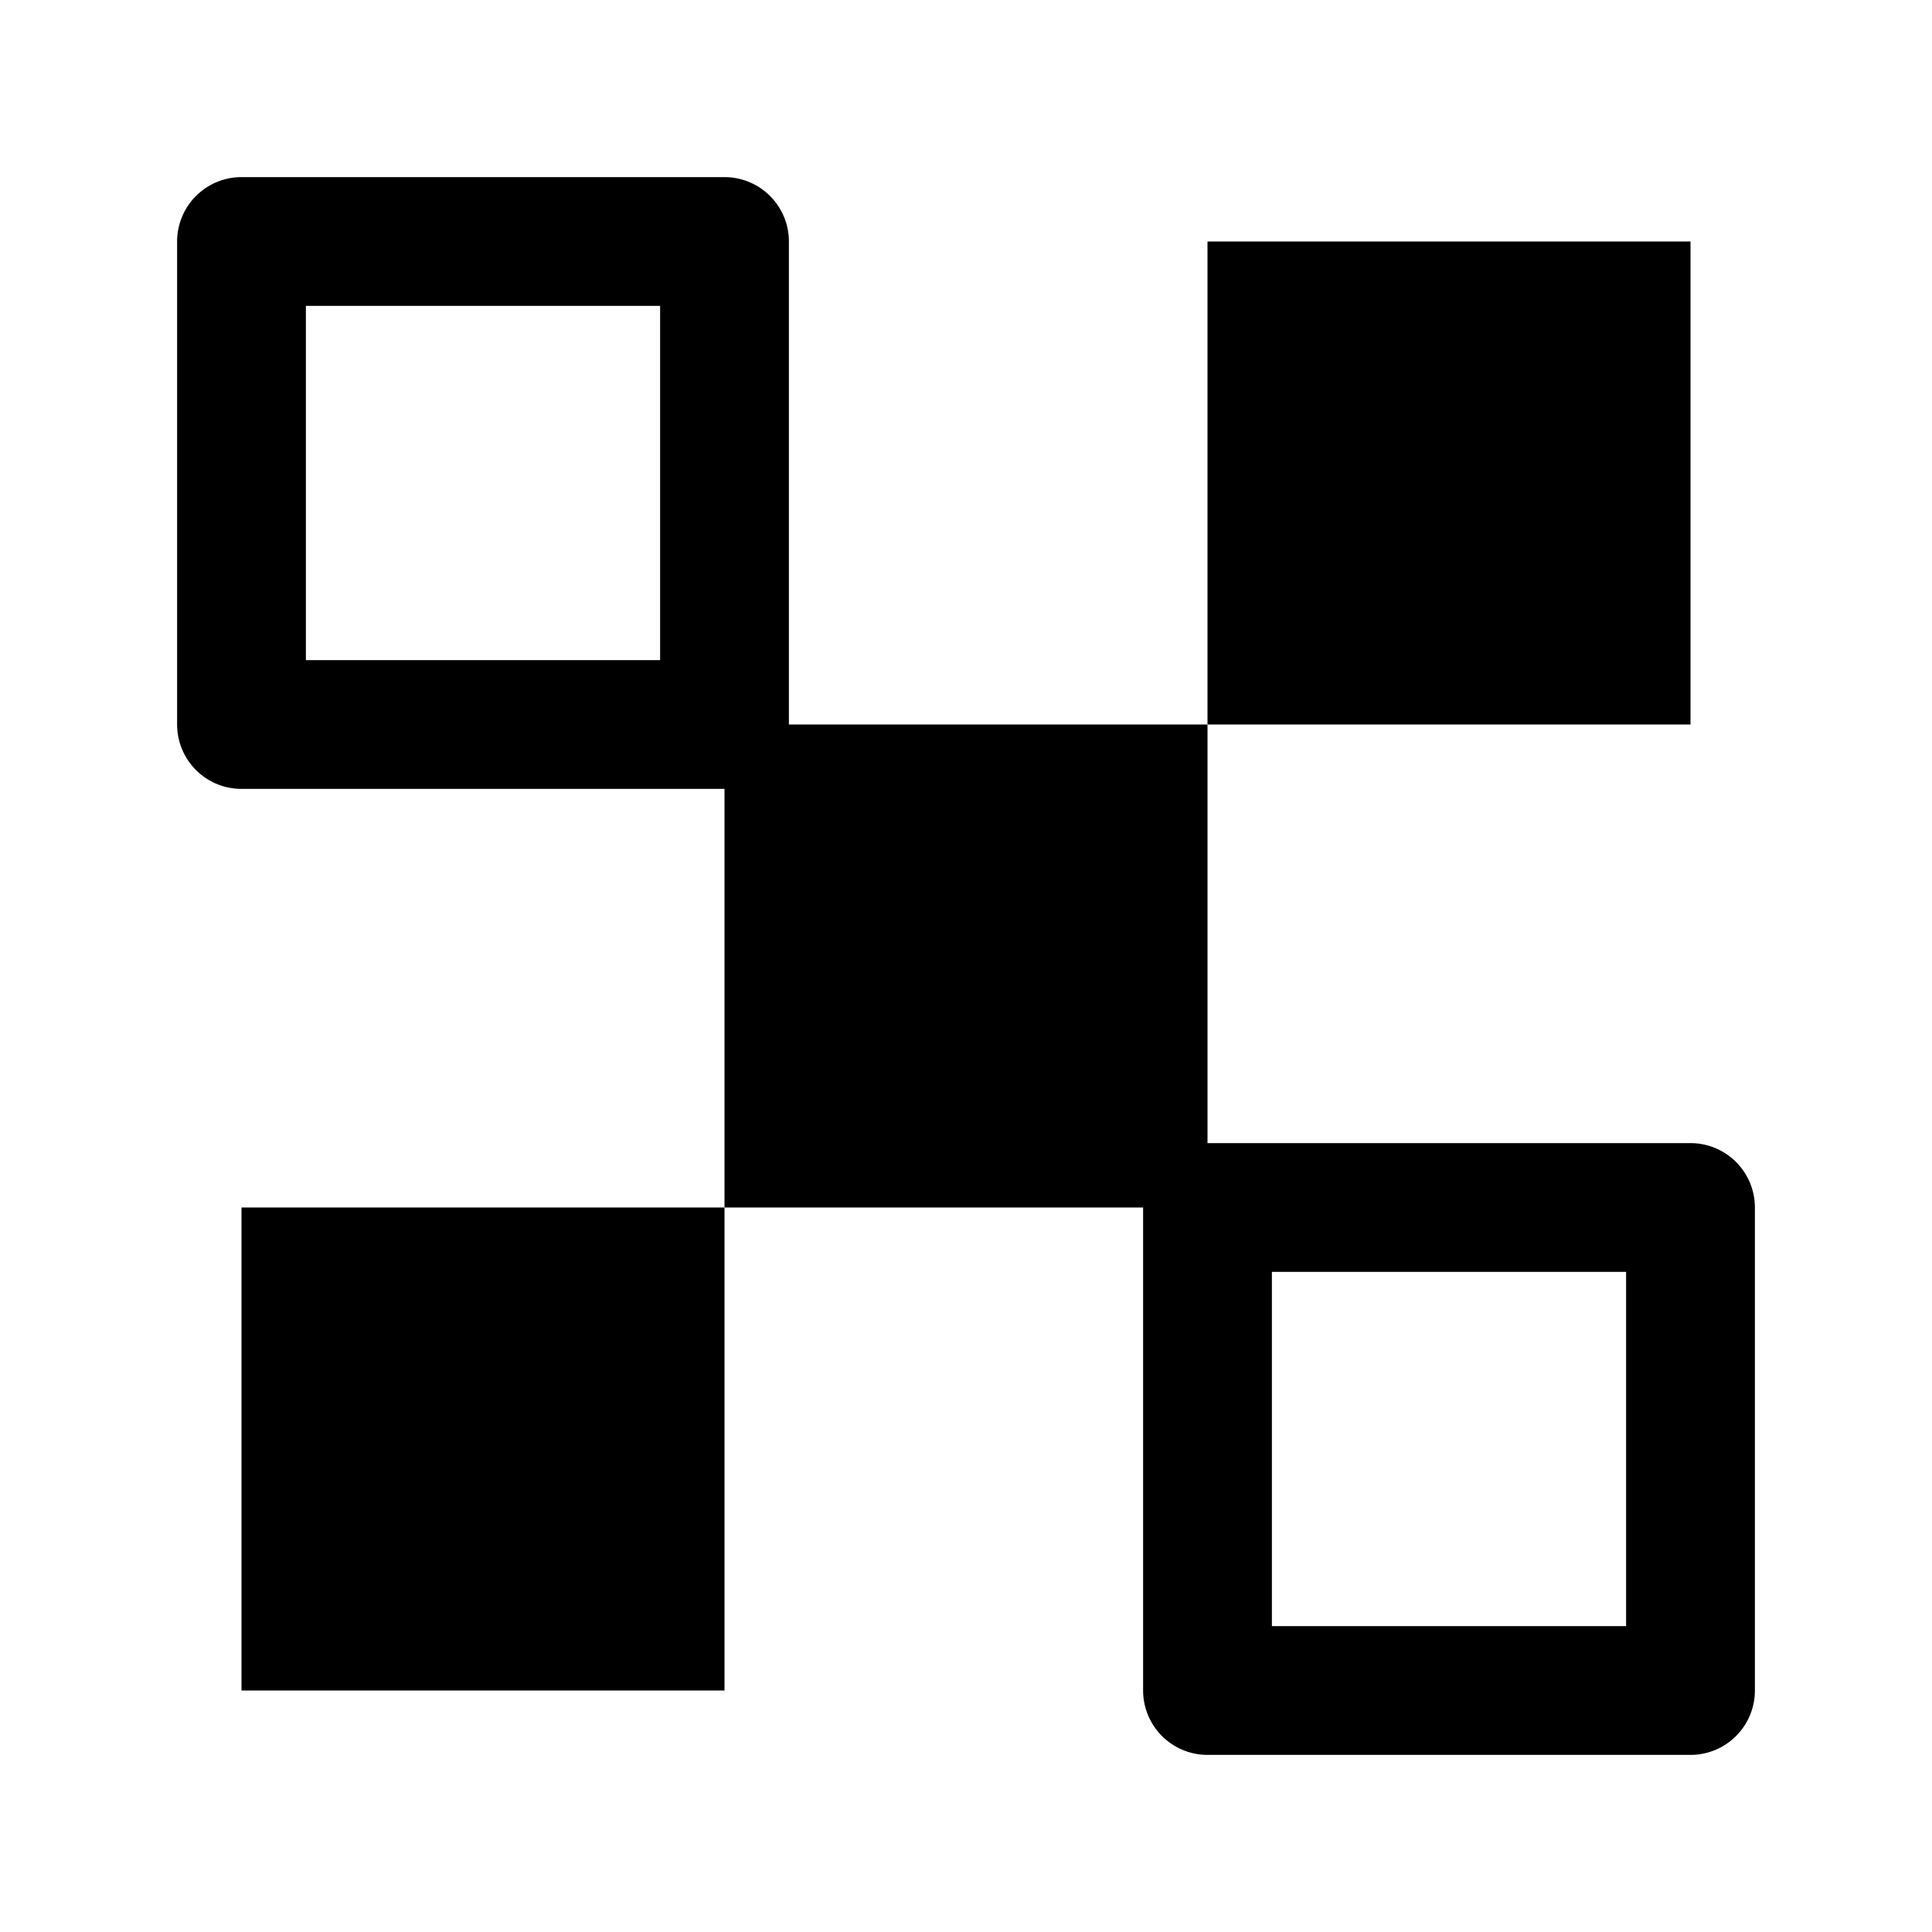
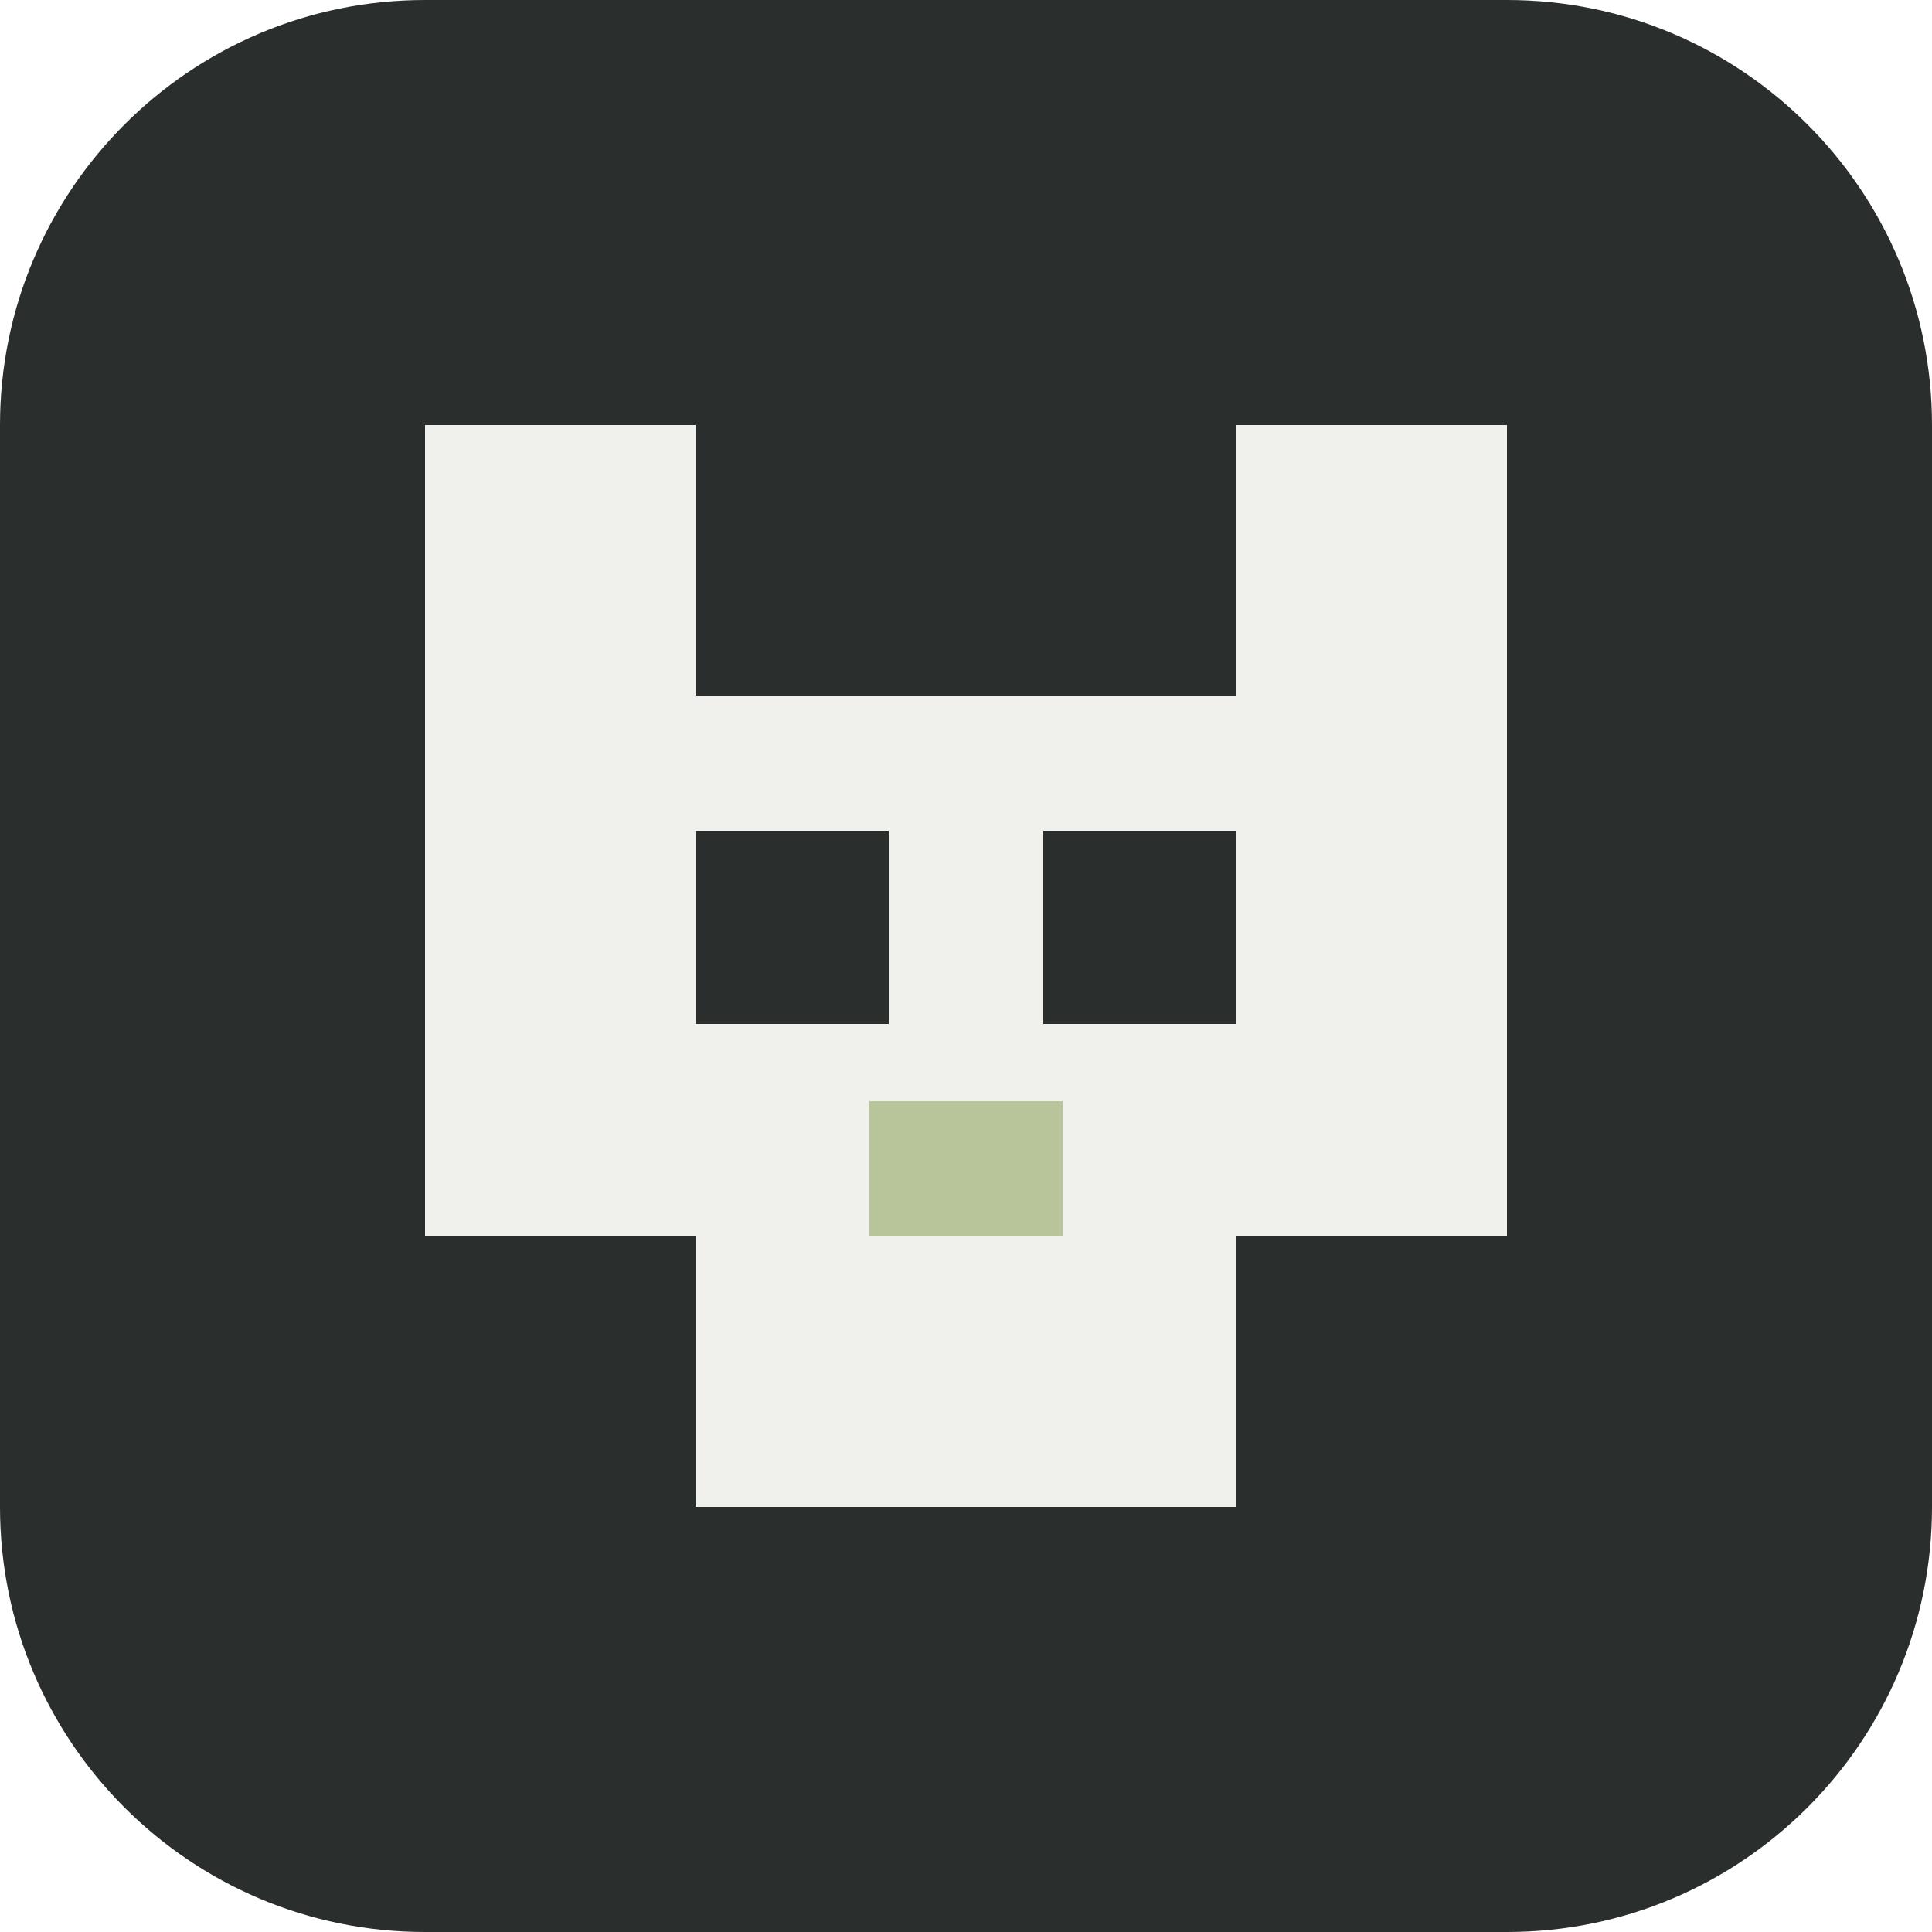
- <svg xmlns="http://www.w3.org/2000/svg" viewBox="0 0 24 24" fill="none" stroke="currentColor" stroke-width="1.6" stroke-linecap="round" stroke-linejoin="round" role="img">
-   <rect x="3" y="3" width="6" height="6" />
-   <rect x="15" y="3" width="6" height="6" fill="currentColor" stroke="none" />
-   <rect x="9" y="9" width="6" height="6" fill="currentColor" stroke="none" />
-   <rect x="3" y="15" width="6" height="6" fill="currentColor" stroke="none" />
-   <rect x="15" y="15" width="6" height="6" />
+ <svg xmlns="http://www.w3.org/2000/svg" viewBox="0 0 100 100" role="img">
+   <rect width="100" height="100" rx="22" fill="#2a2e2c" />
+   <g fill="#f0f0ec">
+     <rect x="22" y="22" width="14" height="14" />
+     <rect x="64" y="22" width="14" height="14" />
+     <rect x="22" y="36" width="56" height="28" />
+     <rect x="36" y="64" width="28" height="14" />
+   </g>
+   <rect x="36" y="43" width="10" height="10" fill="#2a2e2c" />
+   <rect x="54" y="43" width="10" height="10" fill="#2a2e2c" />
+   <rect x="45" y="57" width="10" height="7" fill="#b8c49a" />
</svg>
